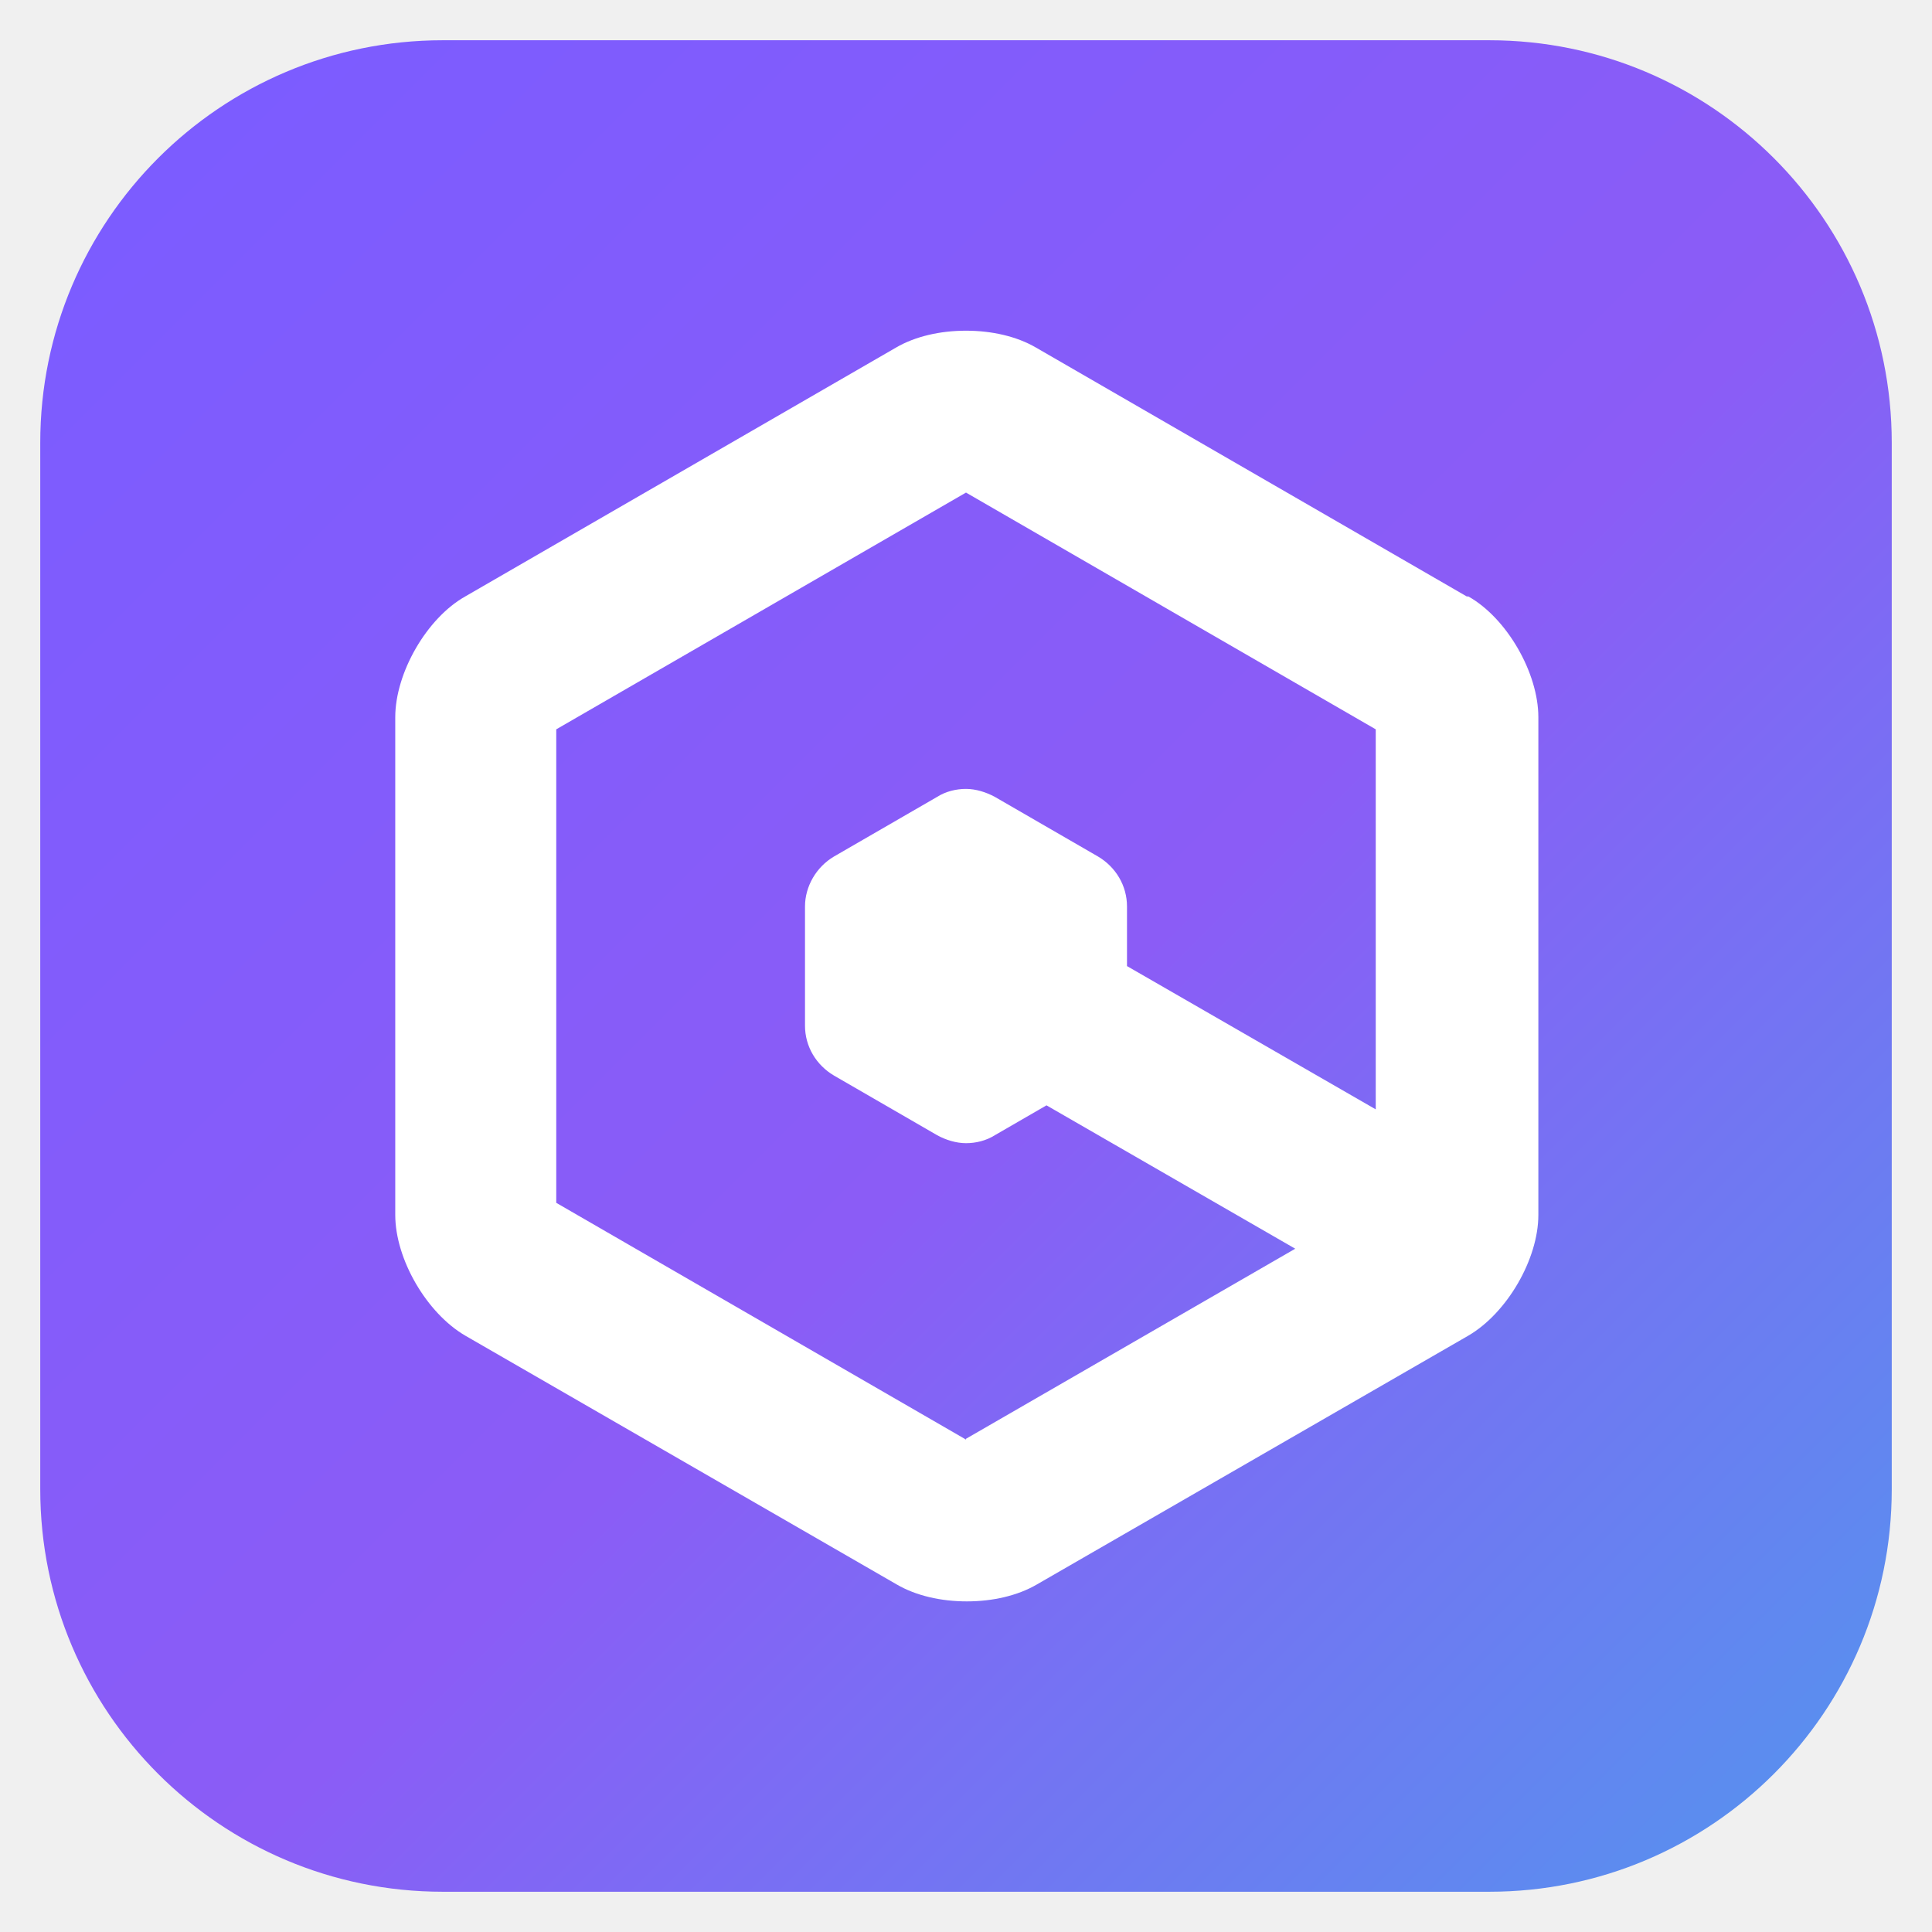
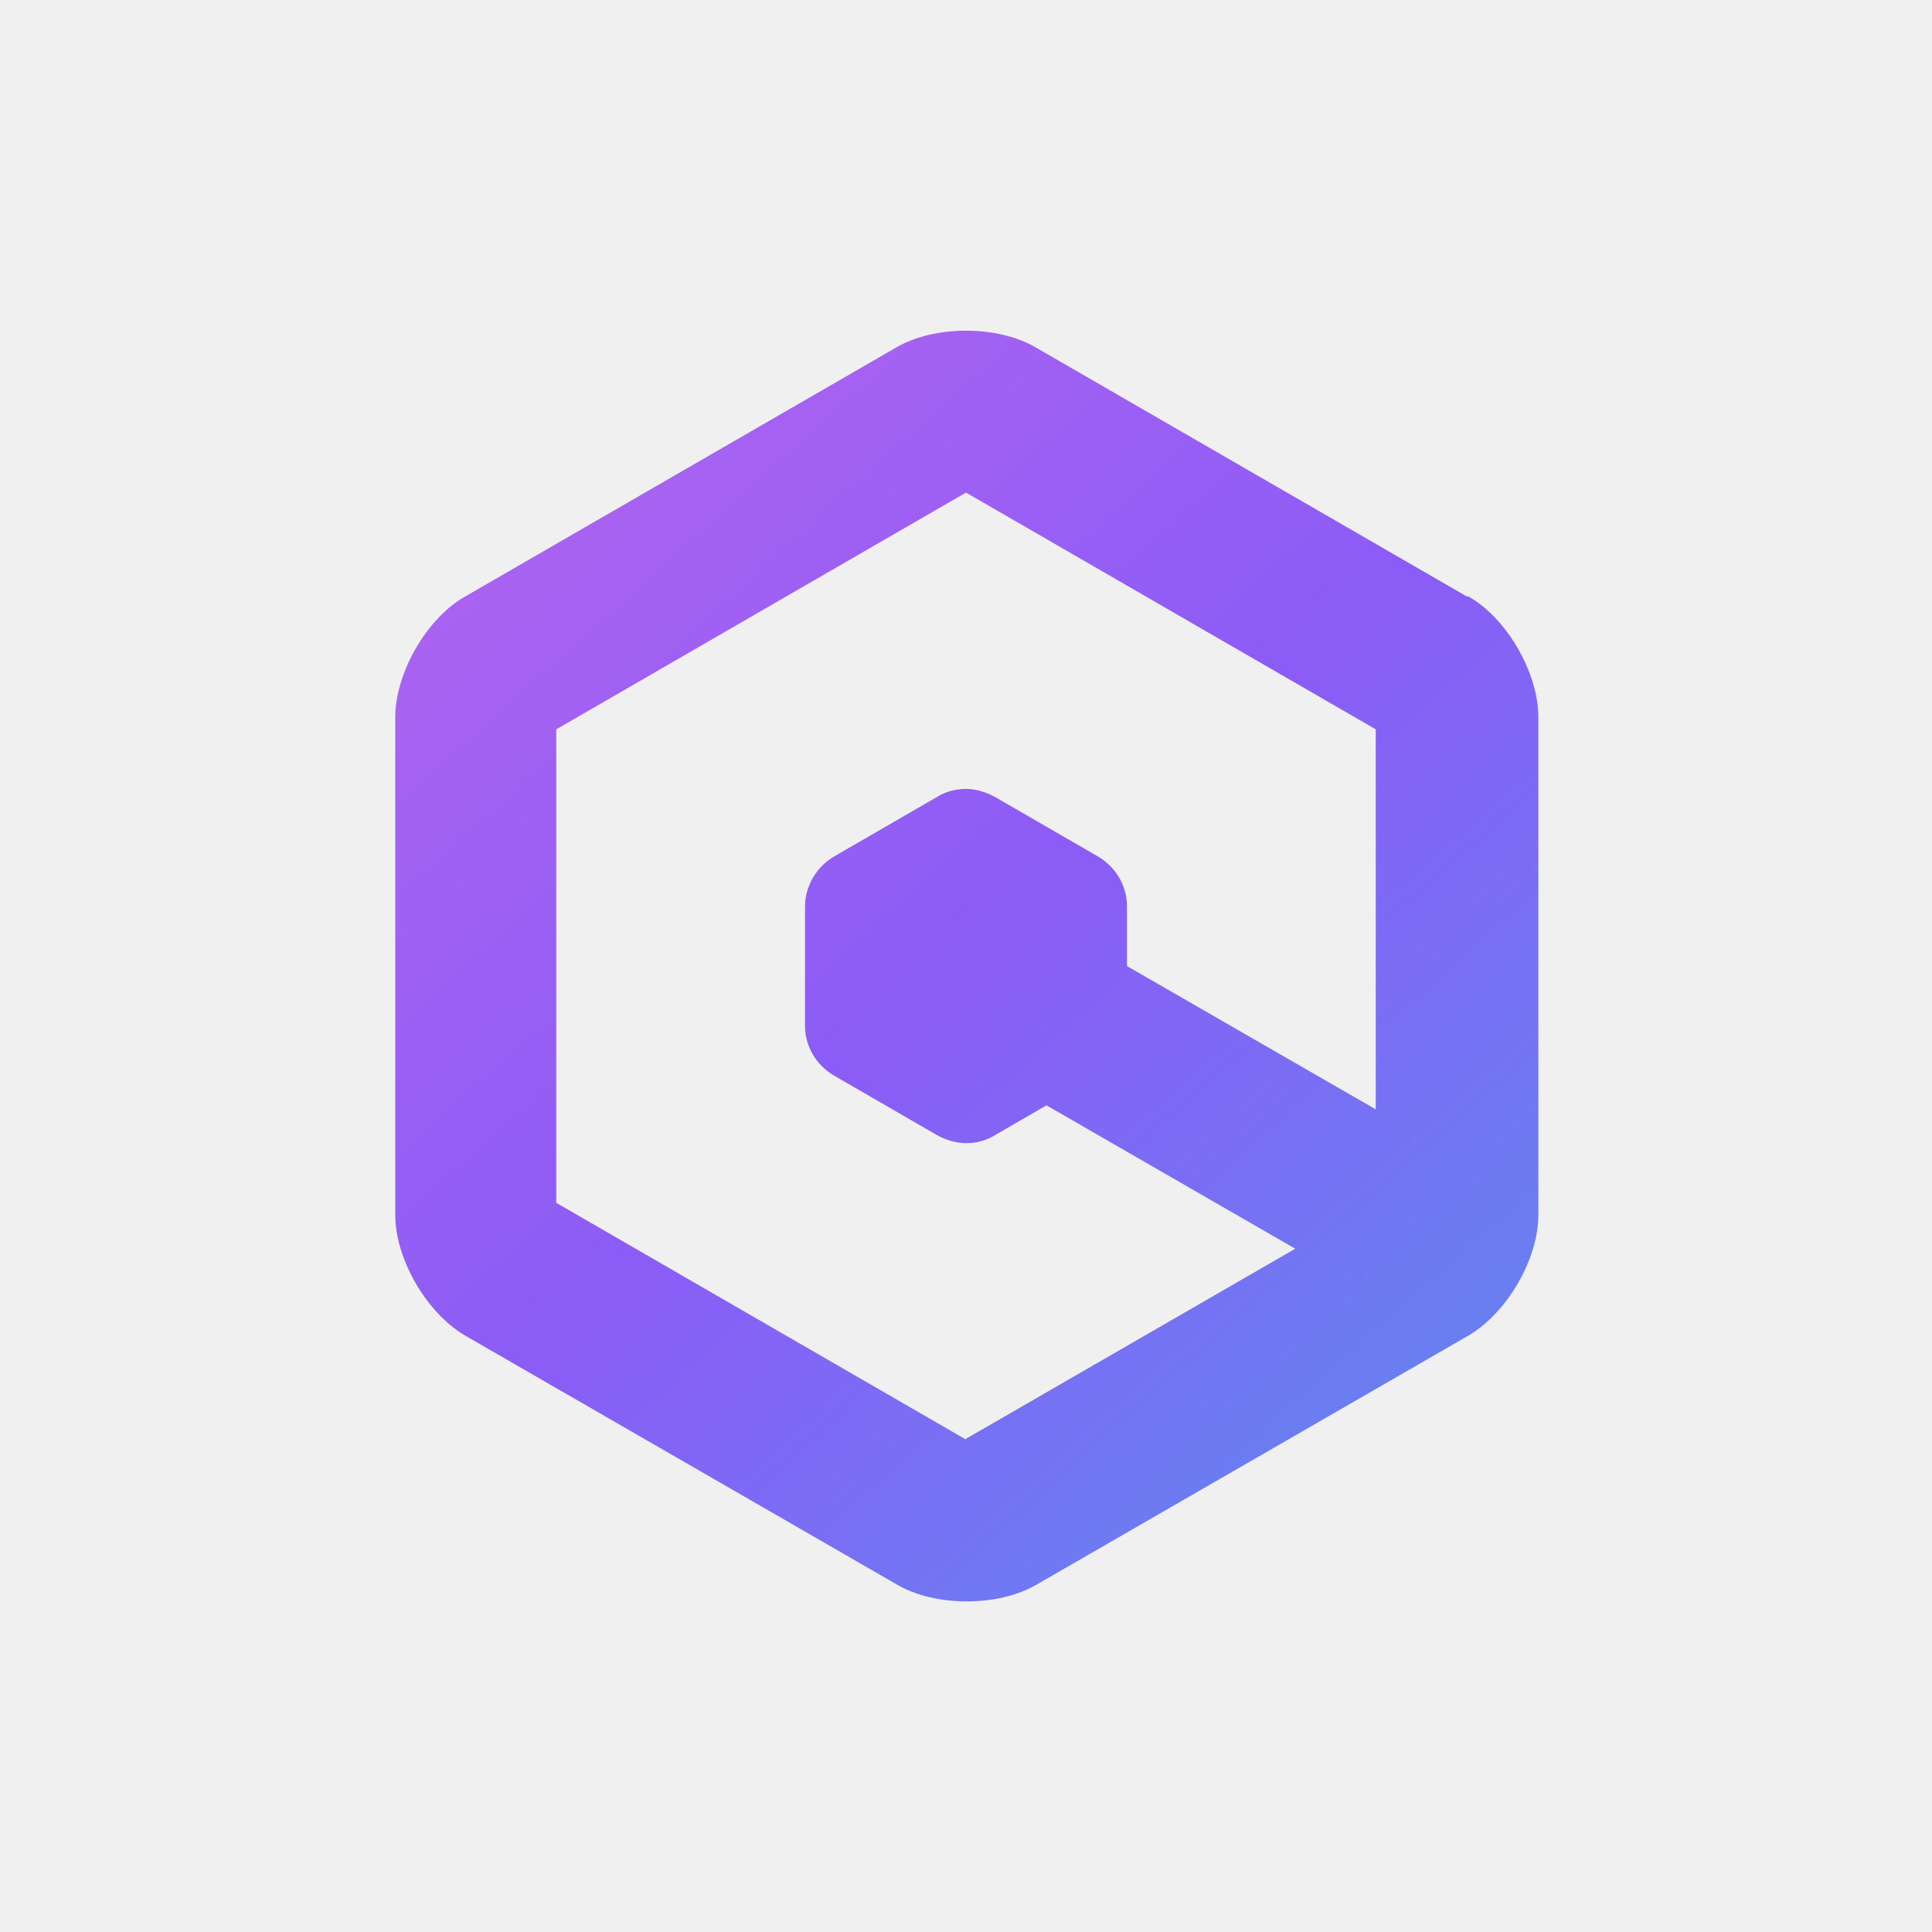
<svg xmlns="http://www.w3.org/2000/svg" viewBox="0 0 24 24" fill="none" role="img" aria-label="Amazon Q">
  <defs>
-     <linearGradient id="amazonQBg" x1="2" y1="2" x2="22" y2="22" gradientUnits="userSpaceOnUse">
-       <stop stop-color="#7C5CFF" />
-       <stop offset="0.55" stop-color="#8B5CF6" />
+     <linearGradient id="amazonQGrad" x1="4.9" y1="4.1" x2="19.1" y2="19.9" gradientUnits="userSpaceOnUse">
+       <stop stop-color="#B565EF" />
+       <stop offset="0.5" stop-color="#8B5CF6" />
      <stop offset="1" stop-color="#5B8DEF" />
    </linearGradient>
  </defs>
-   <rect x="0.5" y="0.5" width="23" height="23" rx="5" fill="url(#amazonQBg)" />
-   <path fill="#ffffff" fill-rule="evenodd" clip-rule="evenodd" d="M 18.22 7.409 L 12.87 4.318 C 12.63 4.178 12.32 4.108 12 4.108 C 11.68 4.108 11.37 4.178 11.13 4.318 L 5.78 7.409 C 5.3 7.679 4.91 8.36 4.91 8.91 V 15.092 C 4.91 15.642 5.3 16.312 5.78 16.592 L 11.14 19.683 C 11.38 19.823 11.69 19.893 12.01 19.893 C 12.33 19.893 12.64 19.823 12.88 19.683 L 18.24 16.592 C 18.72 16.312 19.11 15.642 19.11 15.092 V 8.91 C 19.11 8.36 18.72 7.679 18.24 7.409 H 18.22 Z M 12 17.883 L 6.91 14.942 V 9.06 L 12 6.119 L 17.09 9.06 V 13.781 L 14 12.001 V 11.261 C 14 11.001 13.86 10.77 13.64 10.64 L 12.36 9.9 C 12.25 9.84 12.12 9.8 12 9.8 C 11.88 9.8 11.75 9.83 11.64 9.9 L 10.36 10.64 C 10.14 10.77 10 11.011 10 11.261 V 12.741 C 10 13.001 10.14 13.231 10.36 13.361 L 11.64 14.101 C 11.75 14.162 11.88 14.201 12 14.201 C 12.12 14.201 12.25 14.171 12.36 14.101 L 13 13.731 L 16.09 15.512 L 12 17.873 V 17.883 Z" />
+   <path fill="url(#amazonQGrad)" fill-rule="evenodd" clip-rule="evenodd" d="M18.22 7.409L12.87 4.318C12.63 4.178 12.32 4.108 12 4.108C11.68 4.108 11.37 4.178 11.13 4.318L5.78 7.409C5.3 7.679 4.91 8.36 4.91 8.91V15.092C4.91 15.642 5.3 16.312 5.78 16.592L11.14 19.683C11.38 19.823 11.69 19.893 12.01 19.893C12.33 19.893 12.64 19.823 12.88 19.683L18.24 16.592C18.72 16.312 19.11 15.642 19.11 15.092V8.91C19.11 8.36 18.72 7.679 18.24 7.409H18.22ZM12 17.883L6.91 14.942V9.06L12 6.119L17.09 9.06V13.781L14 12.001V11.261C14 11.001 13.86 10.77 13.64 10.64L12.36 9.9C12.25 9.84 12.12 9.8 12 9.8C11.88 9.8 11.75 9.83 11.64 9.9L10.36 10.64C10.14 10.77 10 11.011 10 11.261V12.741C10 13.001 10.14 13.231 10.36 13.361L11.64 14.101C11.75 14.162 11.88 14.201 12 14.201C12.12 14.201 12.25 14.171 12.36 14.101L13 13.731L16.09 15.512L12 17.873V17.883Z" />
</svg>
